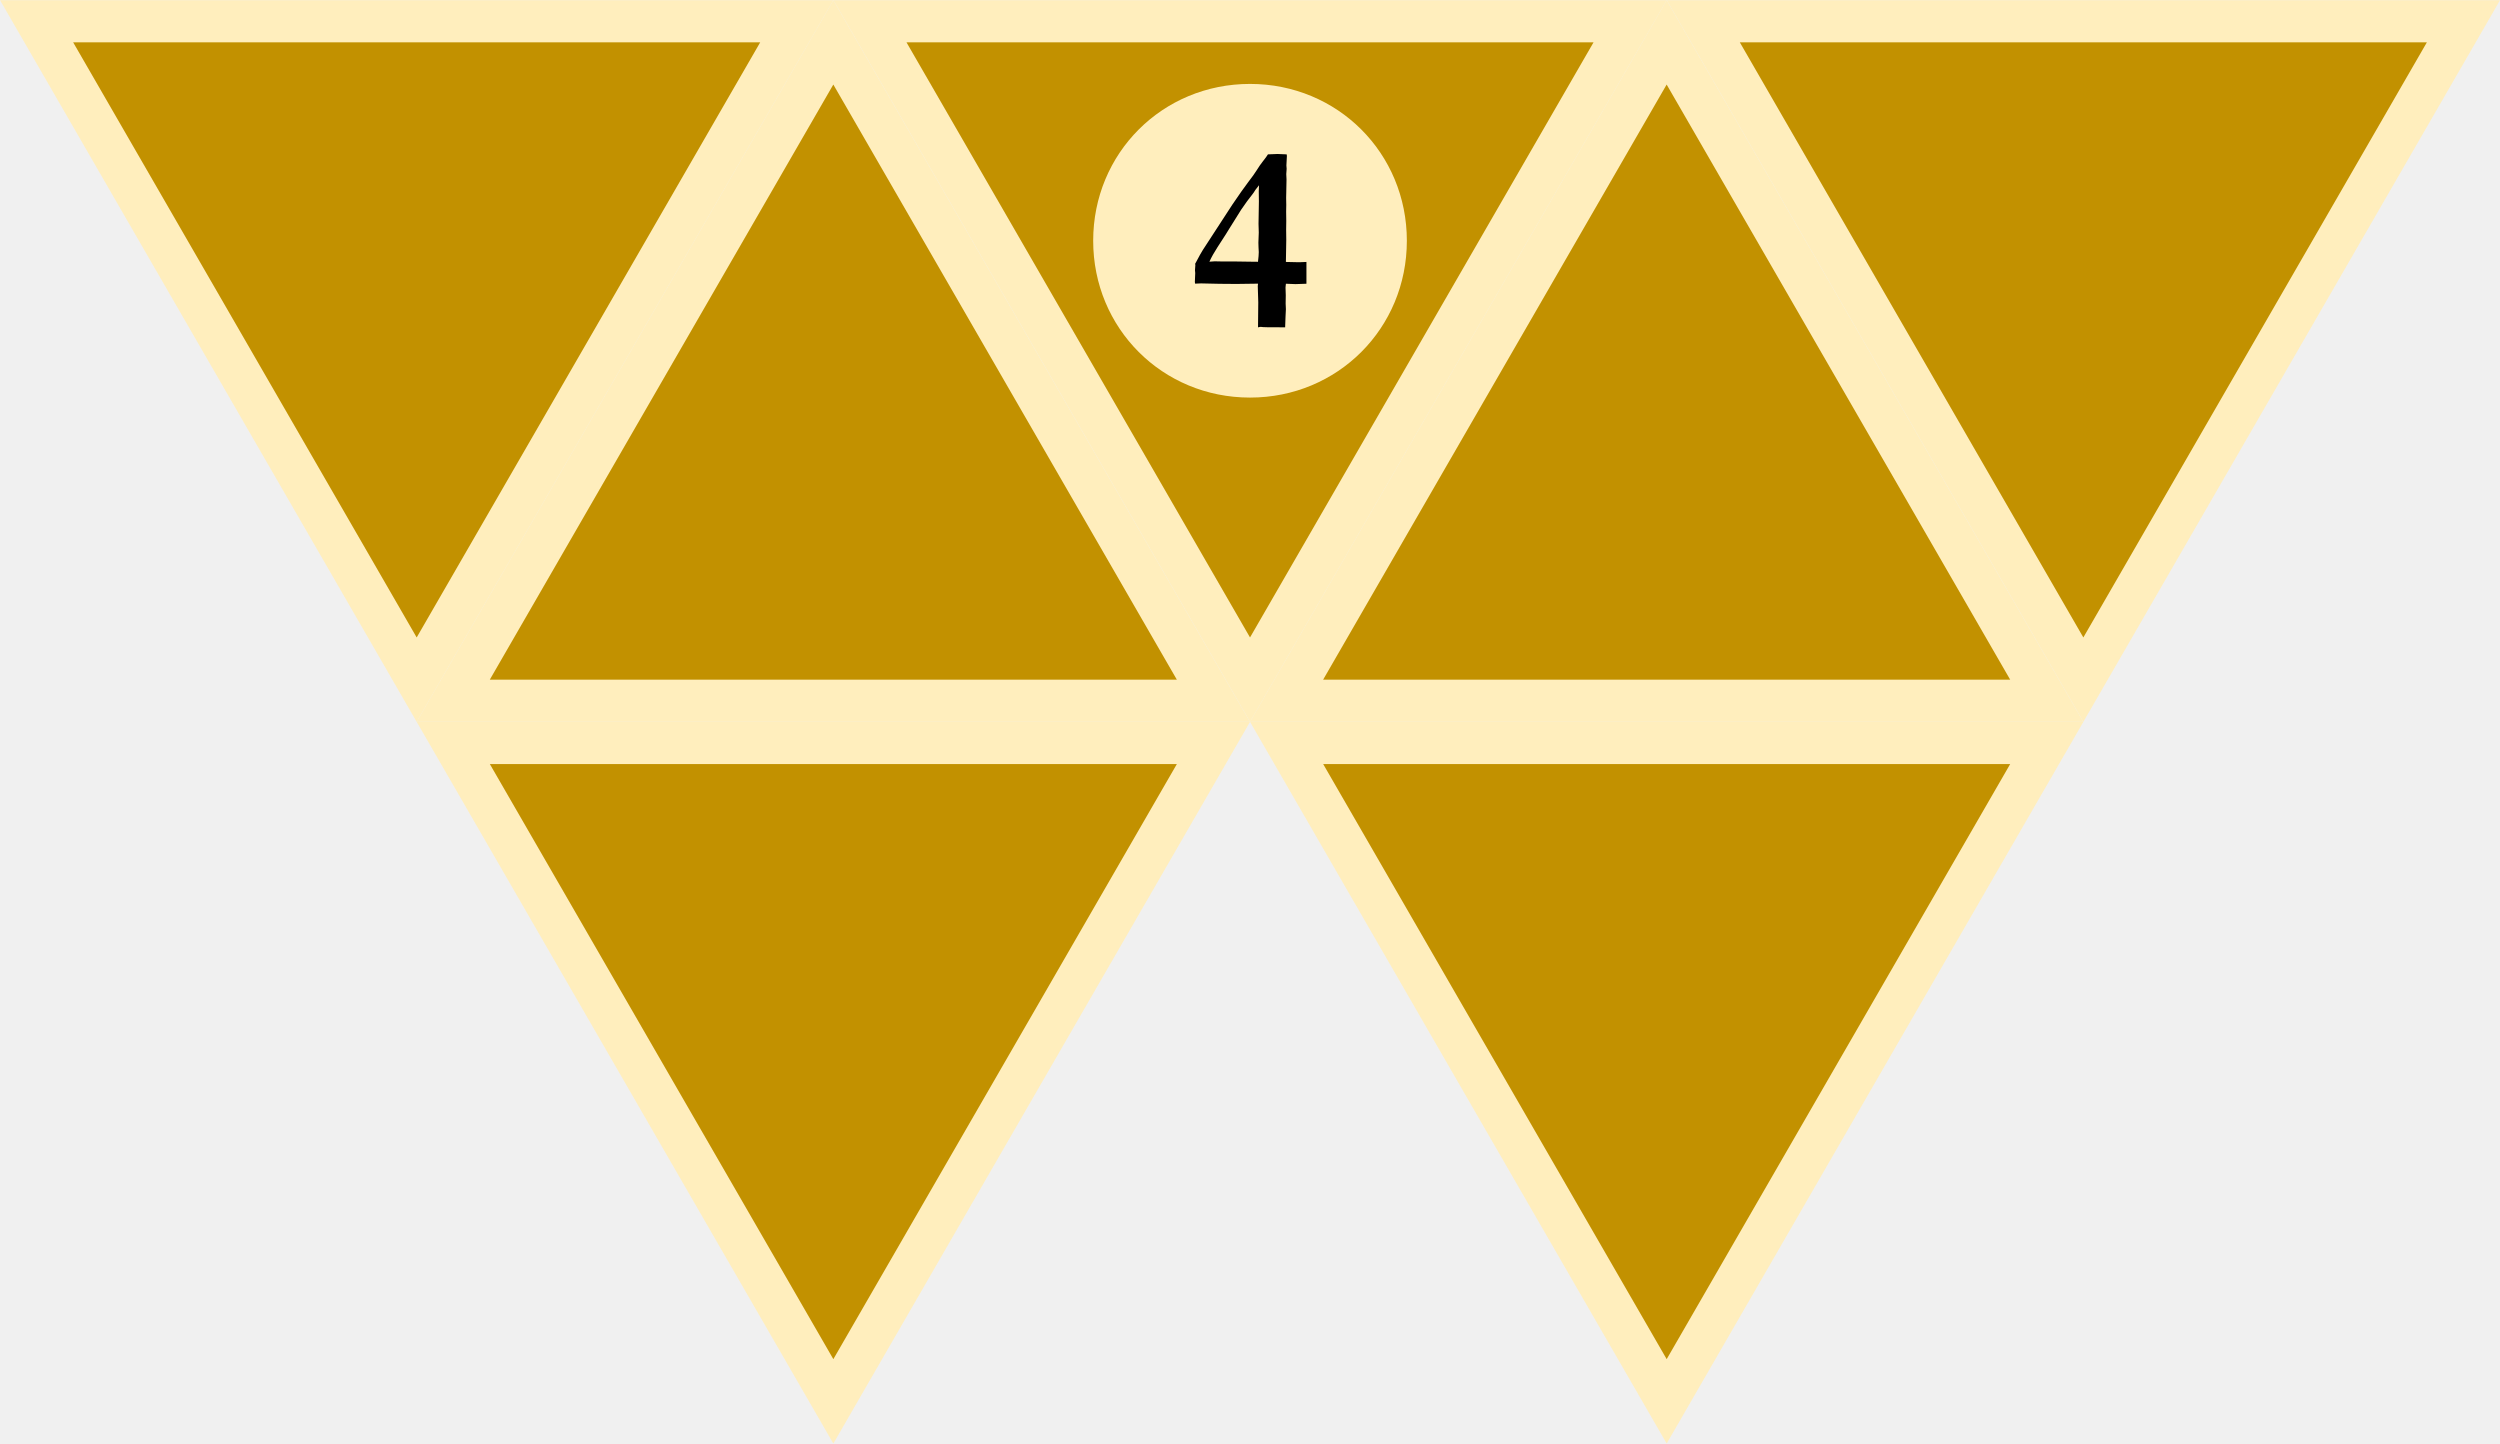
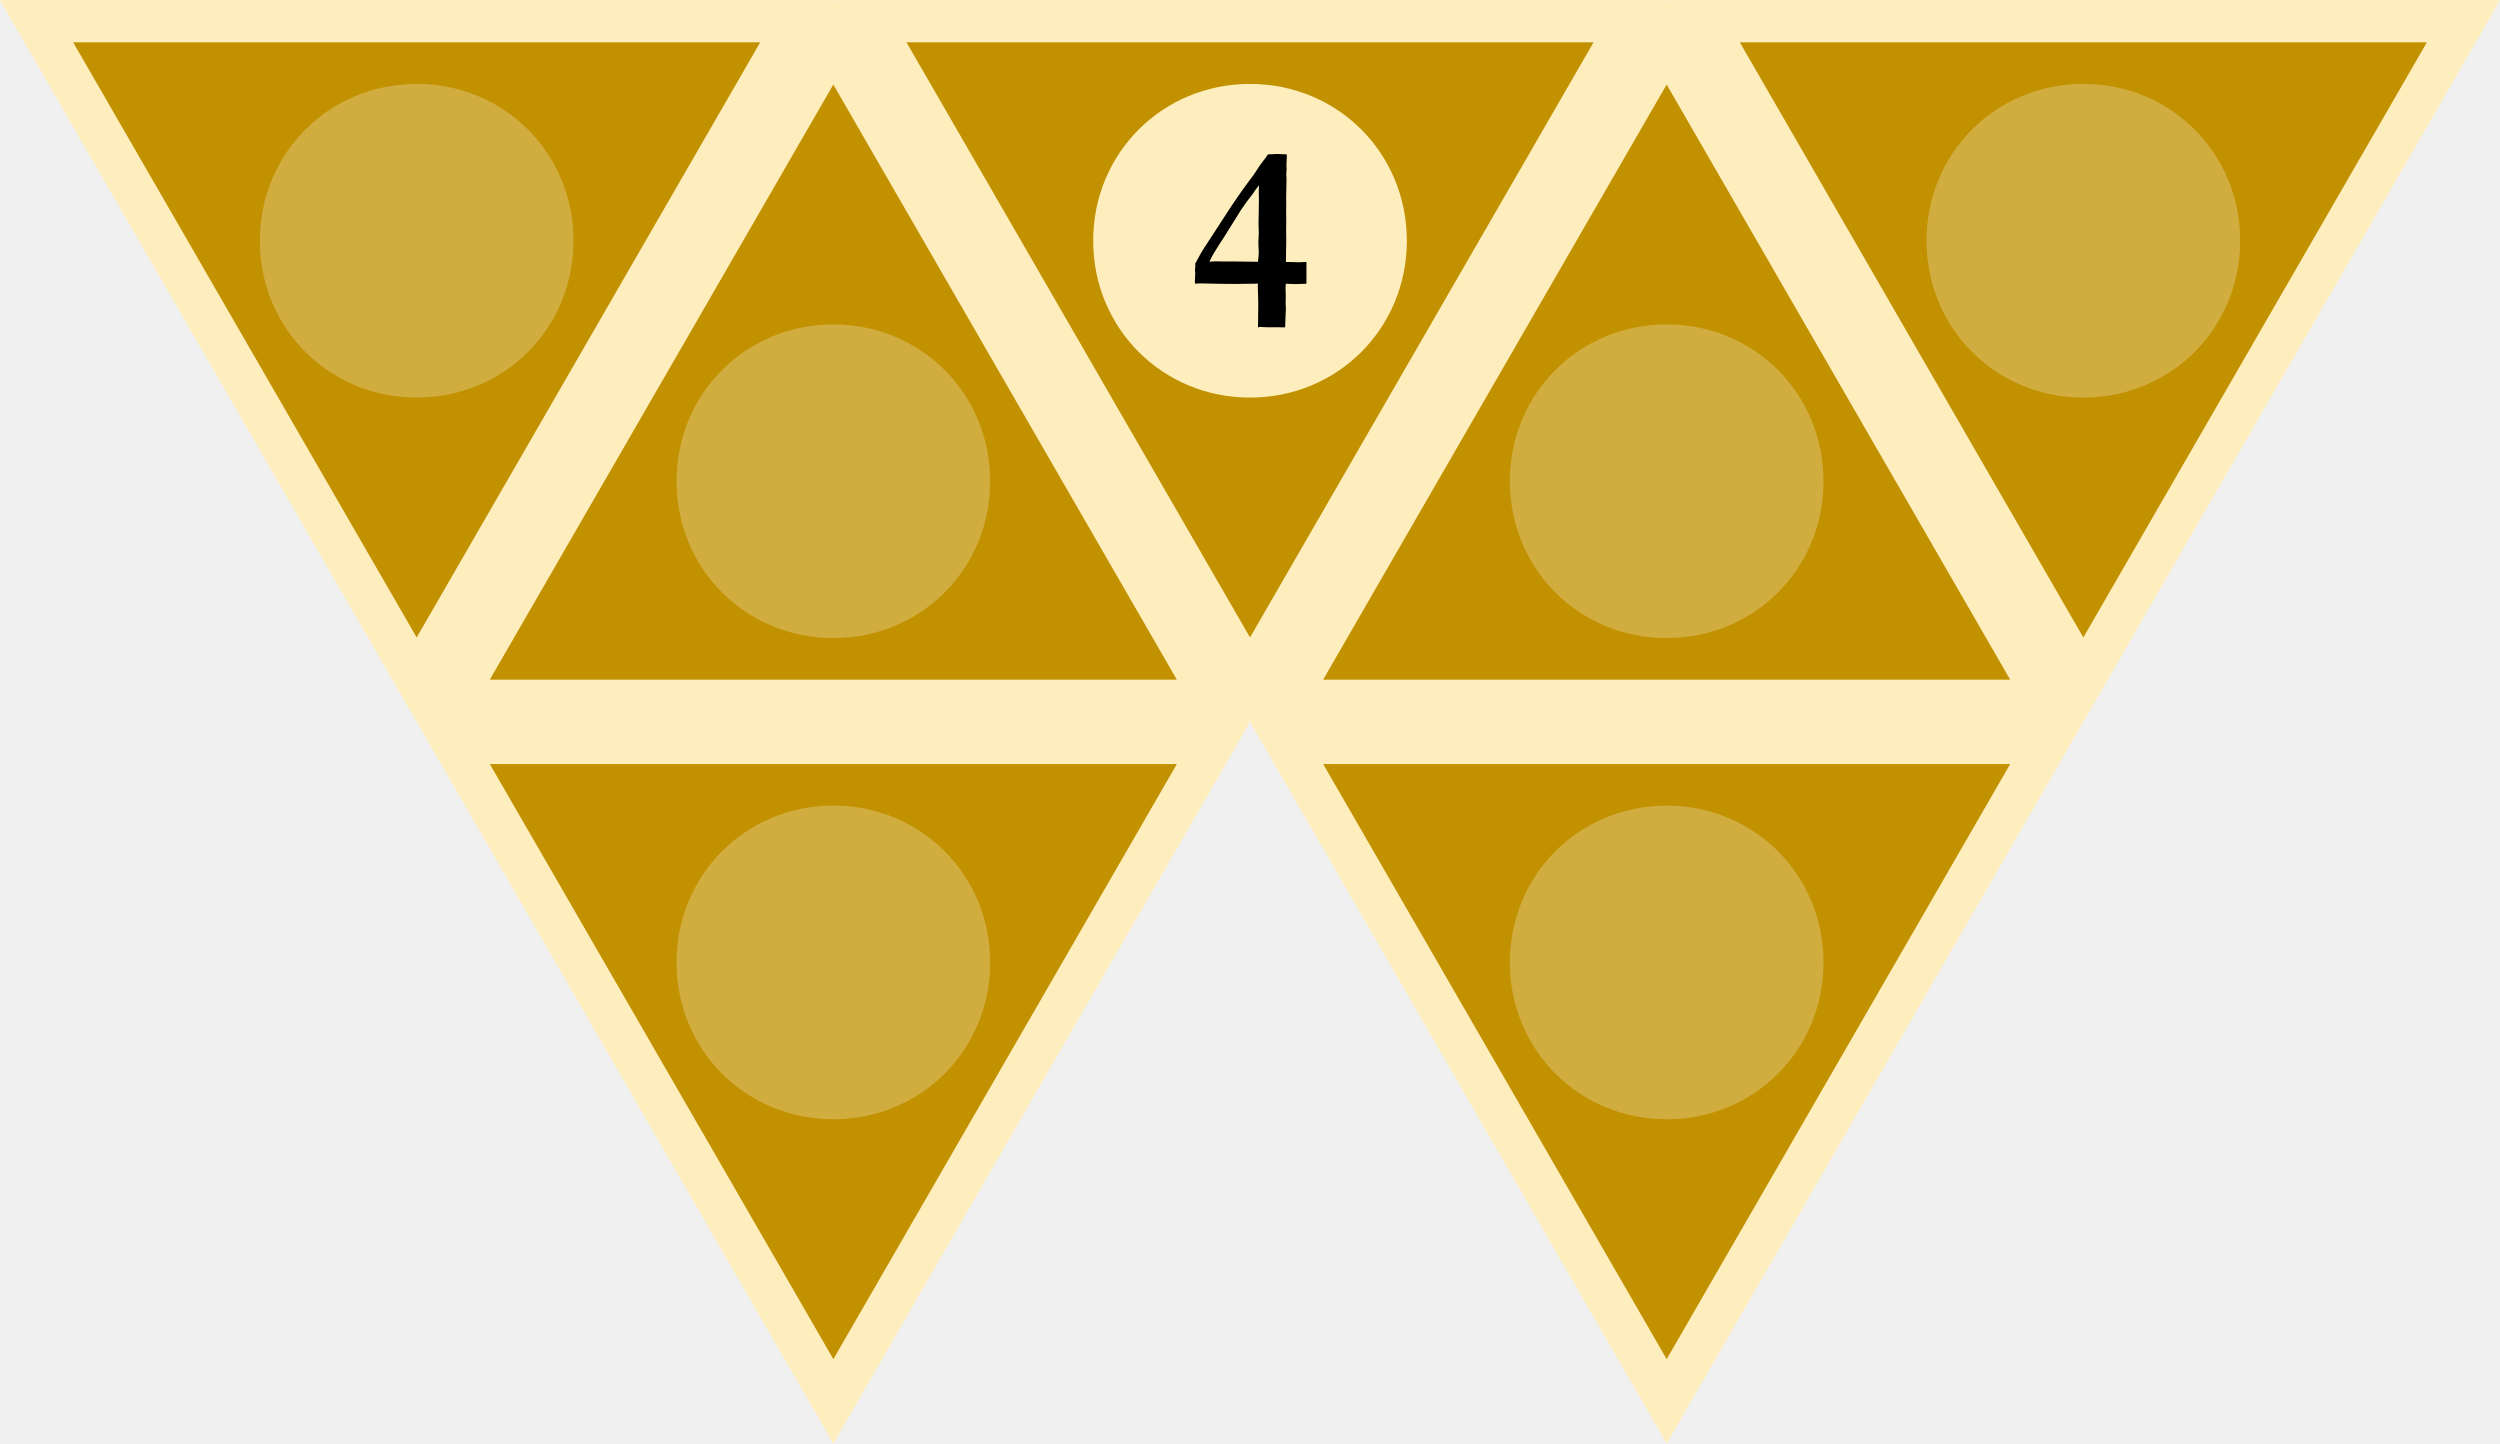
<svg xmlns="http://www.w3.org/2000/svg" width="2.362in" height="1.364in" viewBox="0 0 60 34.641" version="1.1" id="svg1">
-   <defs id="defs1" />
+   <defs id="defs1">
+     </defs>
  <g id="layer11" style="display:inline" transform="translate(-19.42149,-302.1101)">
    <path style="fill:#ffeebd;stroke:none;stroke-width:0.133;stroke-linecap:butt" id="path585" d="m 183.986,124.221 7.578,13.126 -15.157,0 z" transform="matrix(-1.319535,0,0,-1.319535,292.1978,483.3448)" />
    <path style="fill:#ffeebd;stroke:none;stroke-width:0.133;stroke-linecap:butt" id="path593" d="m 183.986,124.221 7.578,13.126 -15.157,0 z" transform="matrix(1.319535,0,0,1.319535,-183.3548,138.1959)" />
    <path style="fill:#ffeebd;stroke:none;stroke-width:0.133;stroke-linecap:butt" id="path601" d="m 183.986,124.221 7.578,13.126 -15.157,0 z" transform="matrix(-1.319535,0,0,-1.319535,312.1978,483.3448)" />
    <path style="fill:#ffeebd;stroke:none;stroke-width:0.133;stroke-linecap:butt" id="path604" d="m 183.986,124.221 7.578,13.126 -15.157,0 z" transform="matrix(1.319535,0,0,1.319535,-203.3548,138.1959)" />
    <path style="fill:#ffeebd;stroke:none;stroke-width:0.133;stroke-linecap:butt" id="path605" d="m 183.986,124.221 7.578,13.126 -15.157,0 z" transform="matrix(-1.319535,0,0,-1.319535,272.1978,483.3448)" />
    <path style="fill:#ffeebd;stroke:none;stroke-width:0.133;stroke-linecap:butt" id="path613" d="m 183.986,124.221 7.578,13.126 -15.157,0 z" transform="matrix(-1.319535,0,0,-1.319535,302.1978,500.6653)" />
    <path style="fill:#ffeebd;stroke:none;stroke-width:0.133;stroke-linecap:butt" id="path617" d="m 183.986,124.221 7.578,13.126 -15.157,0 z" transform="matrix(-1.319535,0,0,-1.319535,282.1978,500.6653)" />
  </g>
  <g id="layer12" style="display:inline" transform="translate(-19.42149,-302.1101)">
    <path style="fill:#c29100;stroke:none;stroke-width:0.133;stroke-linecap:butt" id="path586" d="m 183.986,125.756 6.248,10.824 h -12.496 z" transform="matrix(-1.319535,0,0,-1.319535,292.1978,483.3448)" />
    <path style="fill:#c29100;stroke:none;stroke-width:0.133;stroke-linecap:butt" id="path594" transform="matrix(1.319535,0,0,1.319535,-183.3548,138.1959)" d="m 183.986,125.756 6.248,10.824 h -12.496 z" />
    <path style="fill:#c29100;stroke:none;stroke-width:0.133;stroke-linecap:butt" id="path602" transform="matrix(-1.319535,0,0,-1.319535,312.1978,483.3448)" d="m 183.986,125.756 6.248,10.824 h -12.496 z" />
    <path style="fill:#c29100;stroke:none;stroke-width:0.133;stroke-linecap:butt" id="path606" transform="matrix(1.319535,0,0,1.319535,-203.3548,138.1959)" d="m 183.986,125.756 6.248,10.824 h -12.496 z" />
    <path style="fill:#c29100;stroke:none;stroke-width:0.133;stroke-linecap:butt" id="path607" transform="matrix(-1.319535,0,0,-1.319535,272.1978,483.3448)" d="m 183.986,125.756 6.248,10.824 h -12.496 z" />
    <path style="fill:#c29100;stroke:none;stroke-width:0.133;stroke-linecap:butt" id="path614" transform="matrix(-1.319535,0,0,-1.319535,302.1978,500.6653)" d="m 183.986,125.756 6.248,10.824 h -12.496 z" />
    <path style="fill:#c29100;stroke:none;stroke-width:0.133;stroke-linecap:butt" id="path618" transform="matrix(-1.319535,0,0,-1.319535,282.1978,500.6653)" d="m 183.986,125.756 6.248,10.824 h -12.496 z" />
  </g>
  <g id="layer13" style="display:inline" transform="translate(-19.42149,-302.1101)">
    <path style="fill:#ffeebd;stroke:none;stroke-width:0.176;stroke-linecap:butt" d="m 179.268,116.016 c 2.102,0 3.764,1.661 3.764,3.764 0,2.102 -1.661,3.764 -3.764,3.764 -2.102,0 -3.764,-1.661 -3.764,-3.764 0,-2.102 1.661,-3.764 3.764,-3.764 z" id="path587" transform="translate(-129.8461,188.1043)" />
  </g>
+   <g id="layer15" style="display:inline" transform="translate(-19.42149,-302.1101)">
+     <path style="display:inline;opacity:0.25;fill:#ffffff;stroke:none;stroke-width:0.176;stroke-linecap:butt" d="m 179.268,116.016 c 2.102,0 3.764,1.661 3.764,3.764 0,2.102 -1.661,3.764 -3.764,3.764 -2.102,0 -3.764,-1.661 -3.764,-3.764 0,-2.102 1.661,-3.764 3.764,-3.764 z" id="path812" transform="translate(-149.8461,188.1042)" />
+     <path style="display:inline;opacity:0.25;fill:#ffffff;stroke:none;stroke-width:0.176;stroke-linecap:butt" d="m 179.268,116.016 c 2.102,0 3.764,1.661 3.764,3.764 0,2.102 -1.661,3.764 -3.764,3.764 -2.102,0 -3.764,-1.661 -3.764,-3.764 0,-2.102 1.661,-3.764 3.764,-3.764 z" id="path831" transform="translate(-109.8461,188.1042)" />
+     <path style="display:inline;opacity:0.25;fill:#ffffff;stroke:none;stroke-width:0.176;stroke-linecap:butt" d="m 179.268,116.016 c 2.102,0 3.764,1.661 3.764,3.764 0,2.102 -1.661,3.764 -3.764,3.764 -2.102,0 -3.764,-1.661 -3.764,-3.764 0,-2.102 1.661,-3.764 3.764,-3.764 z" id="path879" transform="translate(-139.8461,205.4247)" />
+     <path style="display:inline;opacity:0.25;fill:#ffffff;stroke:none;stroke-width:0.176;stroke-linecap:butt" d="m 179.268,116.016 c 2.102,0 3.764,1.661 3.764,3.764 0,2.102 -1.661,3.764 -3.764,3.764 -2.102,0 -3.764,-1.661 -3.764,-3.764 0,-2.102 1.661,-3.764 3.764,-3.764 z" id="path936" transform="translate(-119.8461,205.4247)" />
+     <path style="display:inline;opacity:0.25;fill:#ffffff;stroke:none;stroke-width:0.176;stroke-linecap:butt" d="m 179.268,116.016 c 2.102,0 3.764,1.661 3.764,3.764 0,2.102 -1.661,3.764 -3.764,3.764 -2.102,0 -3.764,-1.661 -3.764,-3.764 0,-2.102 1.661,-3.764 3.764,-3.764 z" id="path2759" transform="matrix(1,0,0,-1,-139.8461,433.4364)" />
+     <path style="display:inline;opacity:0.25;fill:#ffffff;stroke:none;stroke-width:0.176;stroke-linecap:butt" d="m 179.268,116.016 c 2.102,0 3.764,1.661 3.764,3.764 0,2.102 -1.661,3.764 -3.764,3.764 -2.102,0 -3.764,-1.661 -3.764,-3.764 0,-2.102 1.661,-3.764 3.764,-3.764 z" id="path2763" transform="matrix(1,0,0,-1,-119.8461,433.4364)" />
+   </g>
  <g id="layer14" style="display:inline" transform="translate(-19.42149,-302.1101)">
    <path d="m 50.776,308.395 v 0.521 q -0.167,0.009 -0.264,0.009 -0.09,0 -0.229,-0.009 -0.009,0.074 -0.009,0.09 l 0.006,0.186 -0.003,0.198 0.006,0.136 q 0,0.037 -0.009,0.186 -0.006,0.084 -0.009,0.251 l -0.267,-0.003 H 49.834 q -0.065,0 -0.099,-0.003 l -0.053,-0.006 q -0.022,0 -0.068,0.012 l 0.006,-0.602 -0.012,-0.388 q 0,-0.015 0.006,-0.059 -0.149,0.003 -0.443,0.006 h -0.205 q -0.264,0 -0.586,-0.009 -0.102,-0.003 -0.133,-0.003 -0.047,0 -0.143,0.006 l -0.006,-0.04 0.009,-0.214 -0.006,-0.068 0.009,-0.127 -0.006,-0.025 q 0.146,-0.276 0.186,-0.335 l 0.71,-1.091 q 0.239,-0.353 0.378,-0.536 0.143,-0.186 0.198,-0.276 0.087,-0.14 0.152,-0.22 0.096,-0.121 0.124,-0.171 0.183,-0.009 0.229,-0.009 0.059,0 0.22,0.009 l 0.006,0.037 -0.012,0.229 0.006,0.081 -0.009,0.127 0.006,0.127 -0.006,0.307 -0.003,0.133 0.003,0.174 -0.003,0.161 0.003,0.22 -0.003,0.211 0.003,0.245 -0.009,0.53 q 0.109,0 0.27,0.006 h 0.074 q 0.05,0 0.149,-0.006 z m -1.163,-0.006 q 0.019,-0.155 0.019,-0.233 0,-0.031 -0.006,-0.115 -0.003,-0.087 -0.003,-0.112 l 0.009,-0.242 -0.006,-0.208 0.009,-0.536 -0.003,-0.245 q 0,-0.031 0.006,-0.146 -0.025,0.037 -0.087,0.112 -0.043,0.071 -0.071,0.105 -0.121,0.149 -0.27,0.369 l -0.279,0.446 q -0.04,0.062 -0.09,0.146 -0.084,0.136 -0.202,0.313 -0.115,0.177 -0.192,0.344 0.093,-0.009 0.127,-0.009 l 0.149,0.003 h 0.298 l 0.415,0.006 z" id="text587" style="font-weight:bold;font-size:6.35px;line-height:7.451px;font-family:Garamond;-inkscape-font-specification:'Garamond Bold';text-align:center;letter-spacing:0px;word-spacing:0px;text-anchor:middle;stroke-width:0.176" aria-label="4" />
  </g>
</svg>
